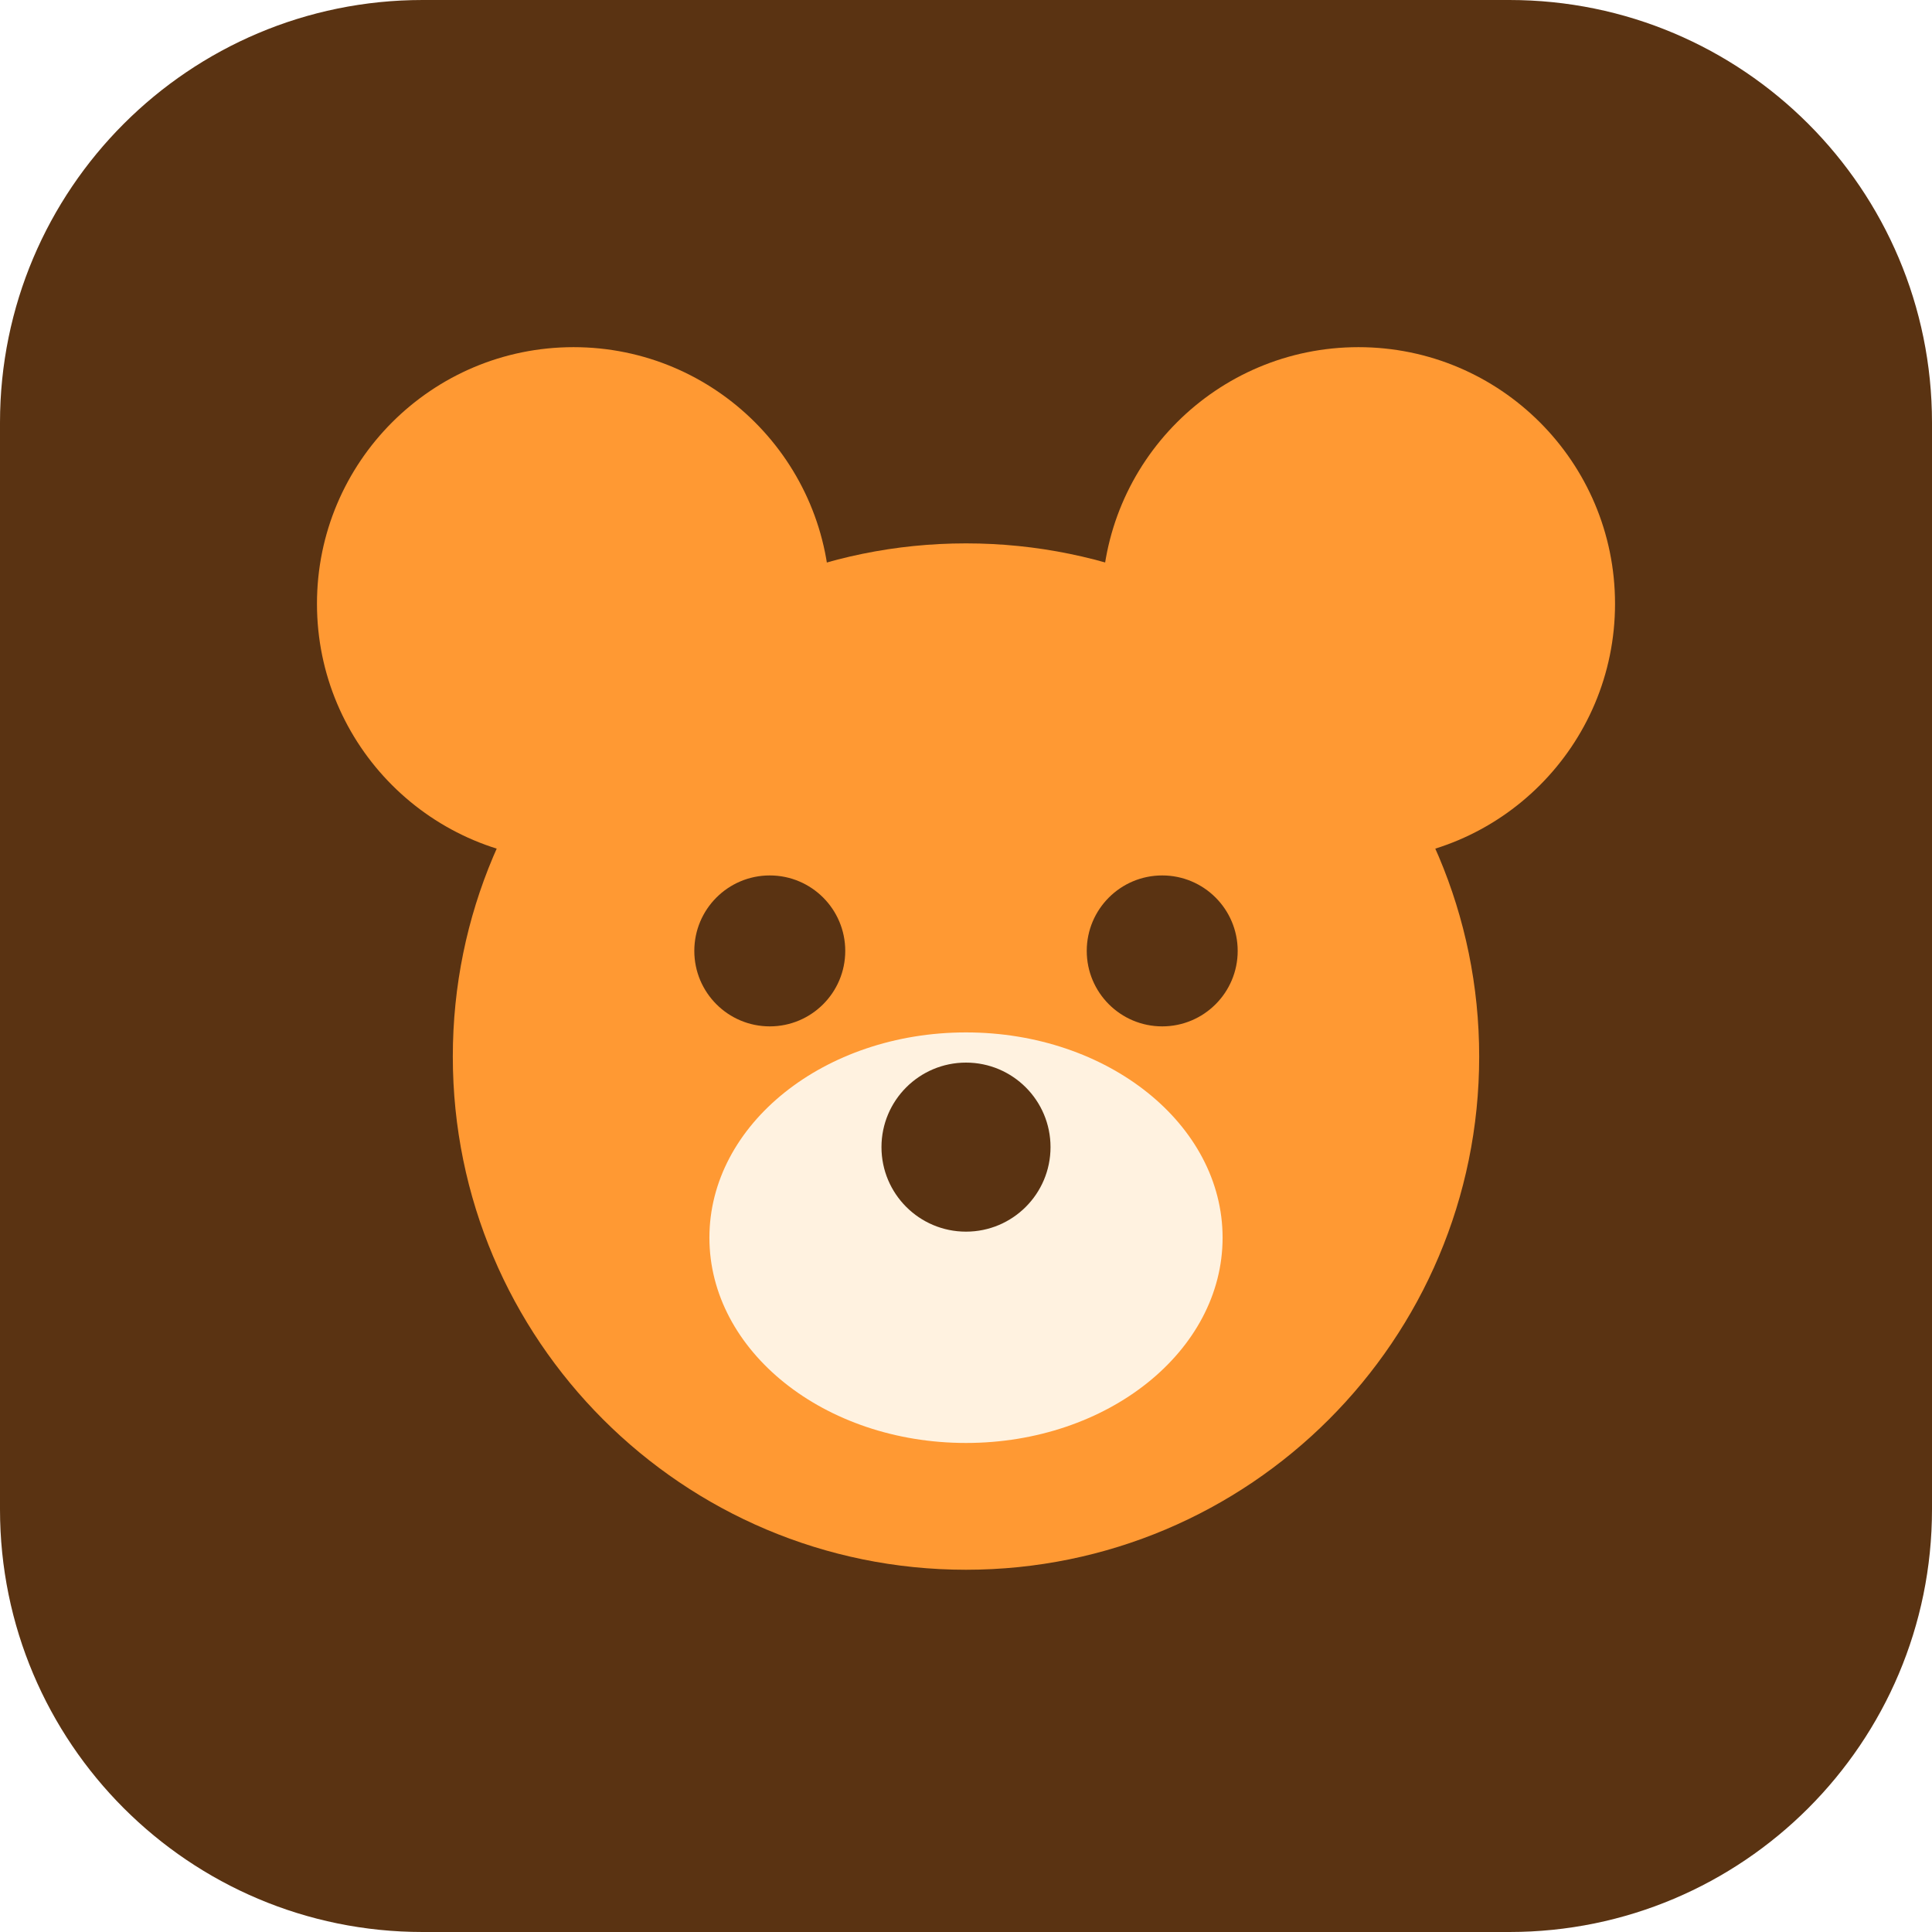
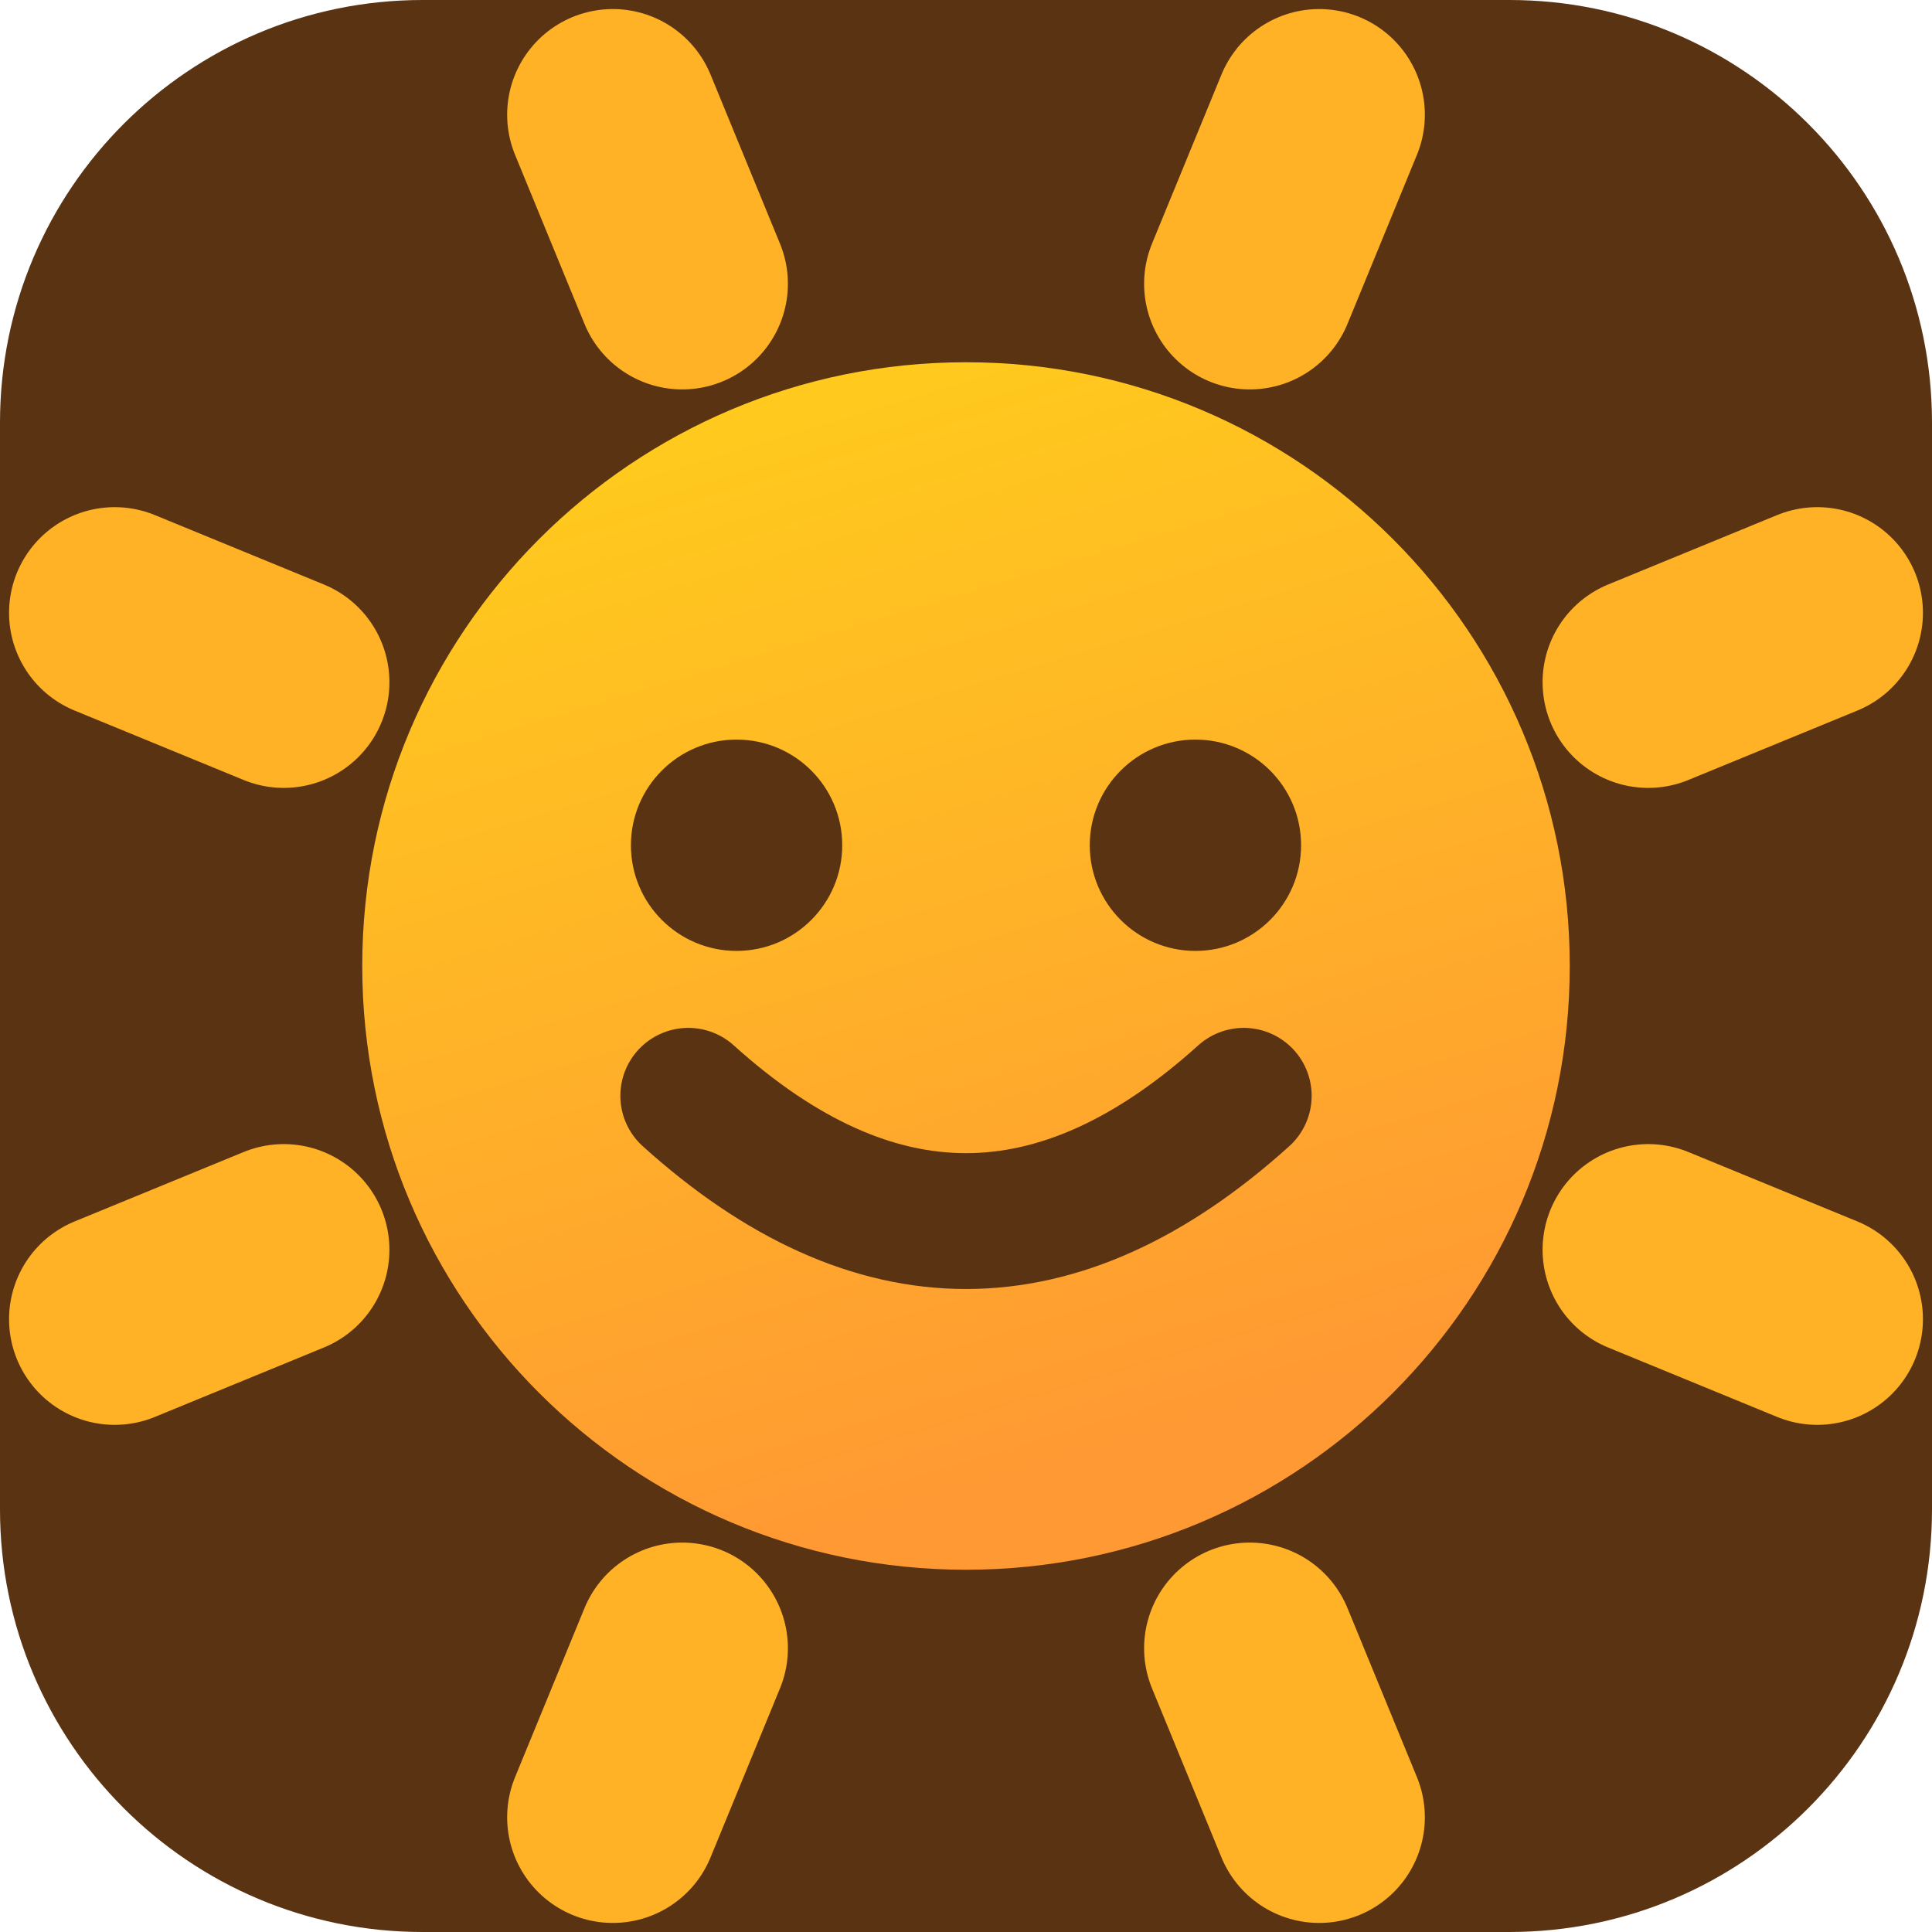
<svg xmlns="http://www.w3.org/2000/svg" viewBox="0 0 64 64" role="img" aria-label="BABYLAND">
+   <defs>
+     <linearGradient id="s" x1="0" y1="0" x2="0.3" y2="1">
+       <stop offset="0" stop-color="#FFD11A" />
+       <stop offset="1" stop-color="#FF9933" />
+     </linearGradient>
+   </defs>
  <rect width="64" height="64" rx="14" fill="#5A3312" />
-   <g fill="#FF9933">
-     <circle cx="19" cy="20" r="8.5" />
-     <circle cx="45" cy="20" r="8.5" />
-     <circle cx="32" cy="35" r="17" />
+   <g>
+     <line x1="54.6" y1="41.4" x2="60.2" y2="43.7" stroke="#FFB226" stroke-width="7" stroke-linecap="round" />
+     <line x1="41.4" y1="54.6" x2="43.7" y2="60.2" stroke="#FFB226" stroke-width="7" stroke-linecap="round" />
+     <line x1="22.6" y1="54.6" x2="20.3" y2="60.2" stroke="#FFB226" stroke-width="7" stroke-linecap="round" />
+     <line x1="9.4" y1="41.4" x2="3.8" y2="43.7" stroke="#FFB226" stroke-width="7" stroke-linecap="round" />
+     <line x1="9.4" y1="22.6" x2="3.8" y2="20.3" stroke="#FFB226" stroke-width="7" stroke-linecap="round" />
+     <line x1="22.6" y1="9.4" x2="20.3" y2="3.8" stroke="#FFB226" stroke-width="7" stroke-linecap="round" />
+     <line x1="41.4" y1="9.4" x2="43.7" y2="3.8" stroke="#FFB226" stroke-width="7" stroke-linecap="round" />
+     <line x1="54.6" y1="22.6" x2="60.2" y2="20.3" stroke="#FFB226" stroke-width="7" stroke-linecap="round" />
  </g>
-   <ellipse cx="32" cy="41" rx="8.5" ry="6.8" fill="#FFF2E0" />
-   <g fill="#5A3312">
-     <circle cx="25.5" cy="31.5" r="2.5" />
-     <circle cx="38.5" cy="31.5" r="2.5" />
-     <circle cx="32" cy="38" r="2.8" />
+   <circle cx="32" cy="32" r="20" fill="url(#s)" />
+   <g>
+     <circle cx="24.4" cy="28.0" r="3.5" fill="#5A3312" />
+     <circle cx="39.6" cy="28.0" r="3.5" fill="#5A3312" />
+     <path d="M22.8 36.3 q 9.2 8.3 18.4 0" fill="none" stroke="#5A3312" stroke-width="4.5" stroke-linecap="round" />
  </g>
</svg>
